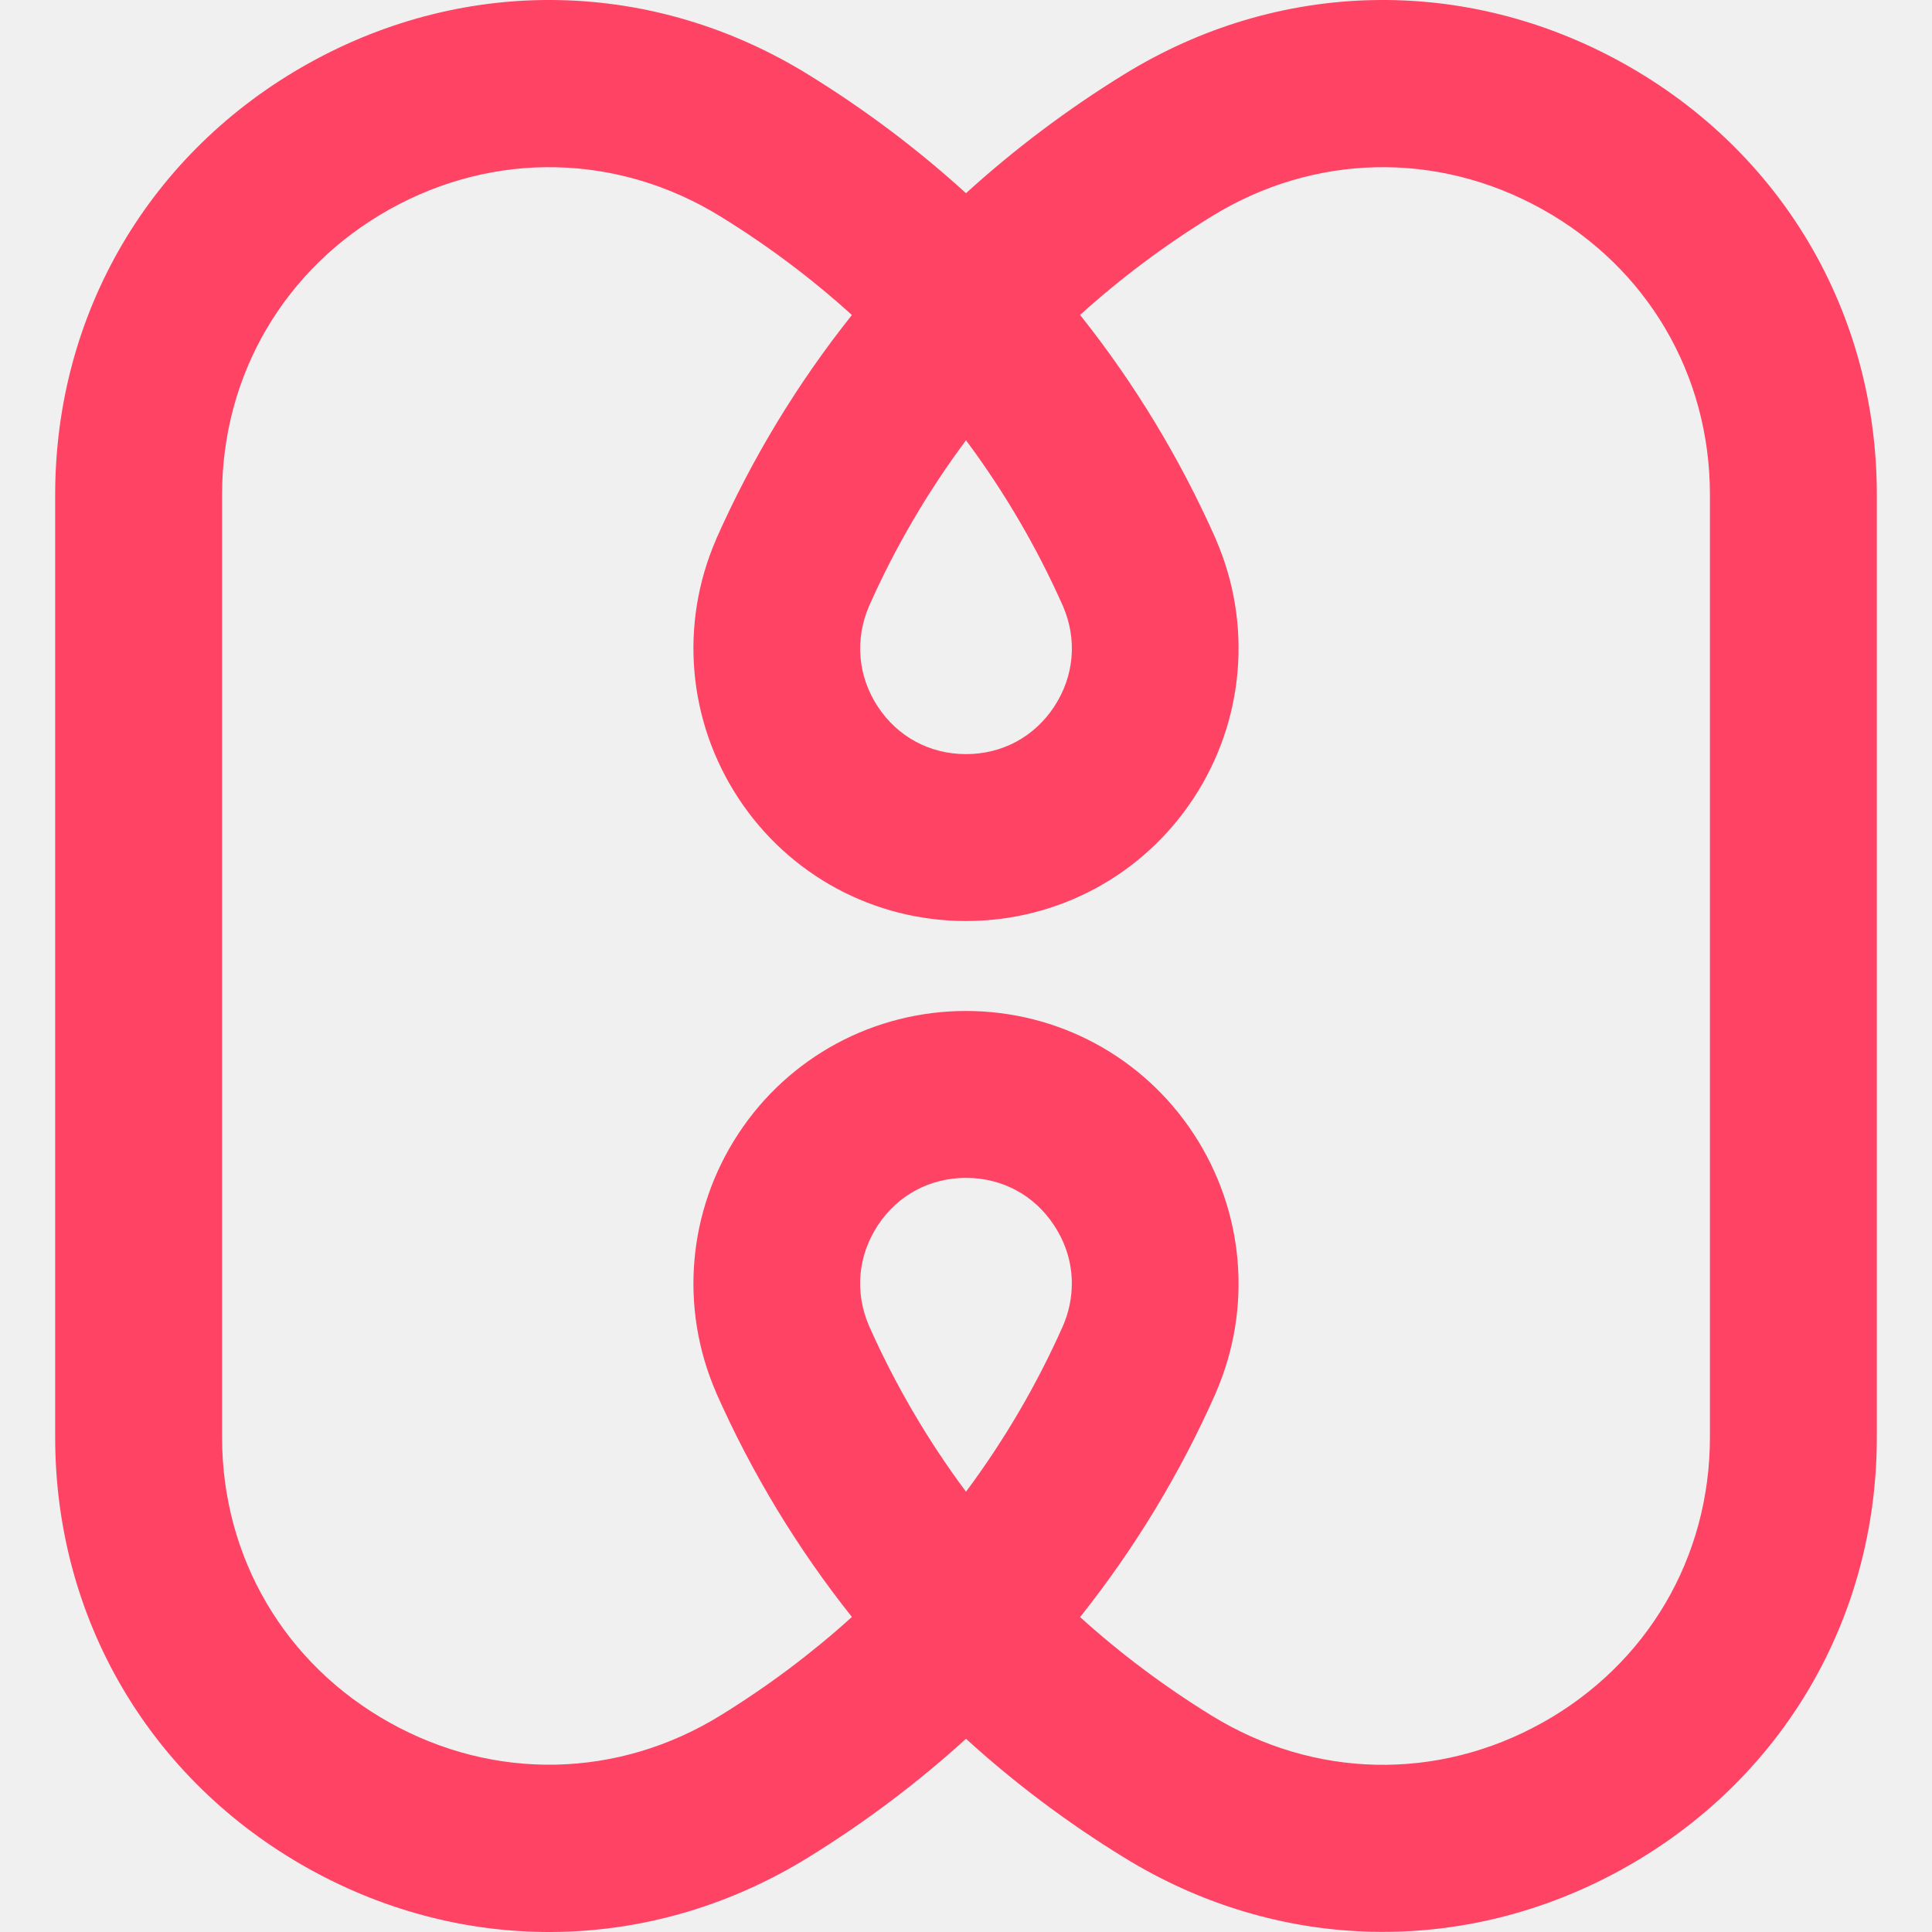
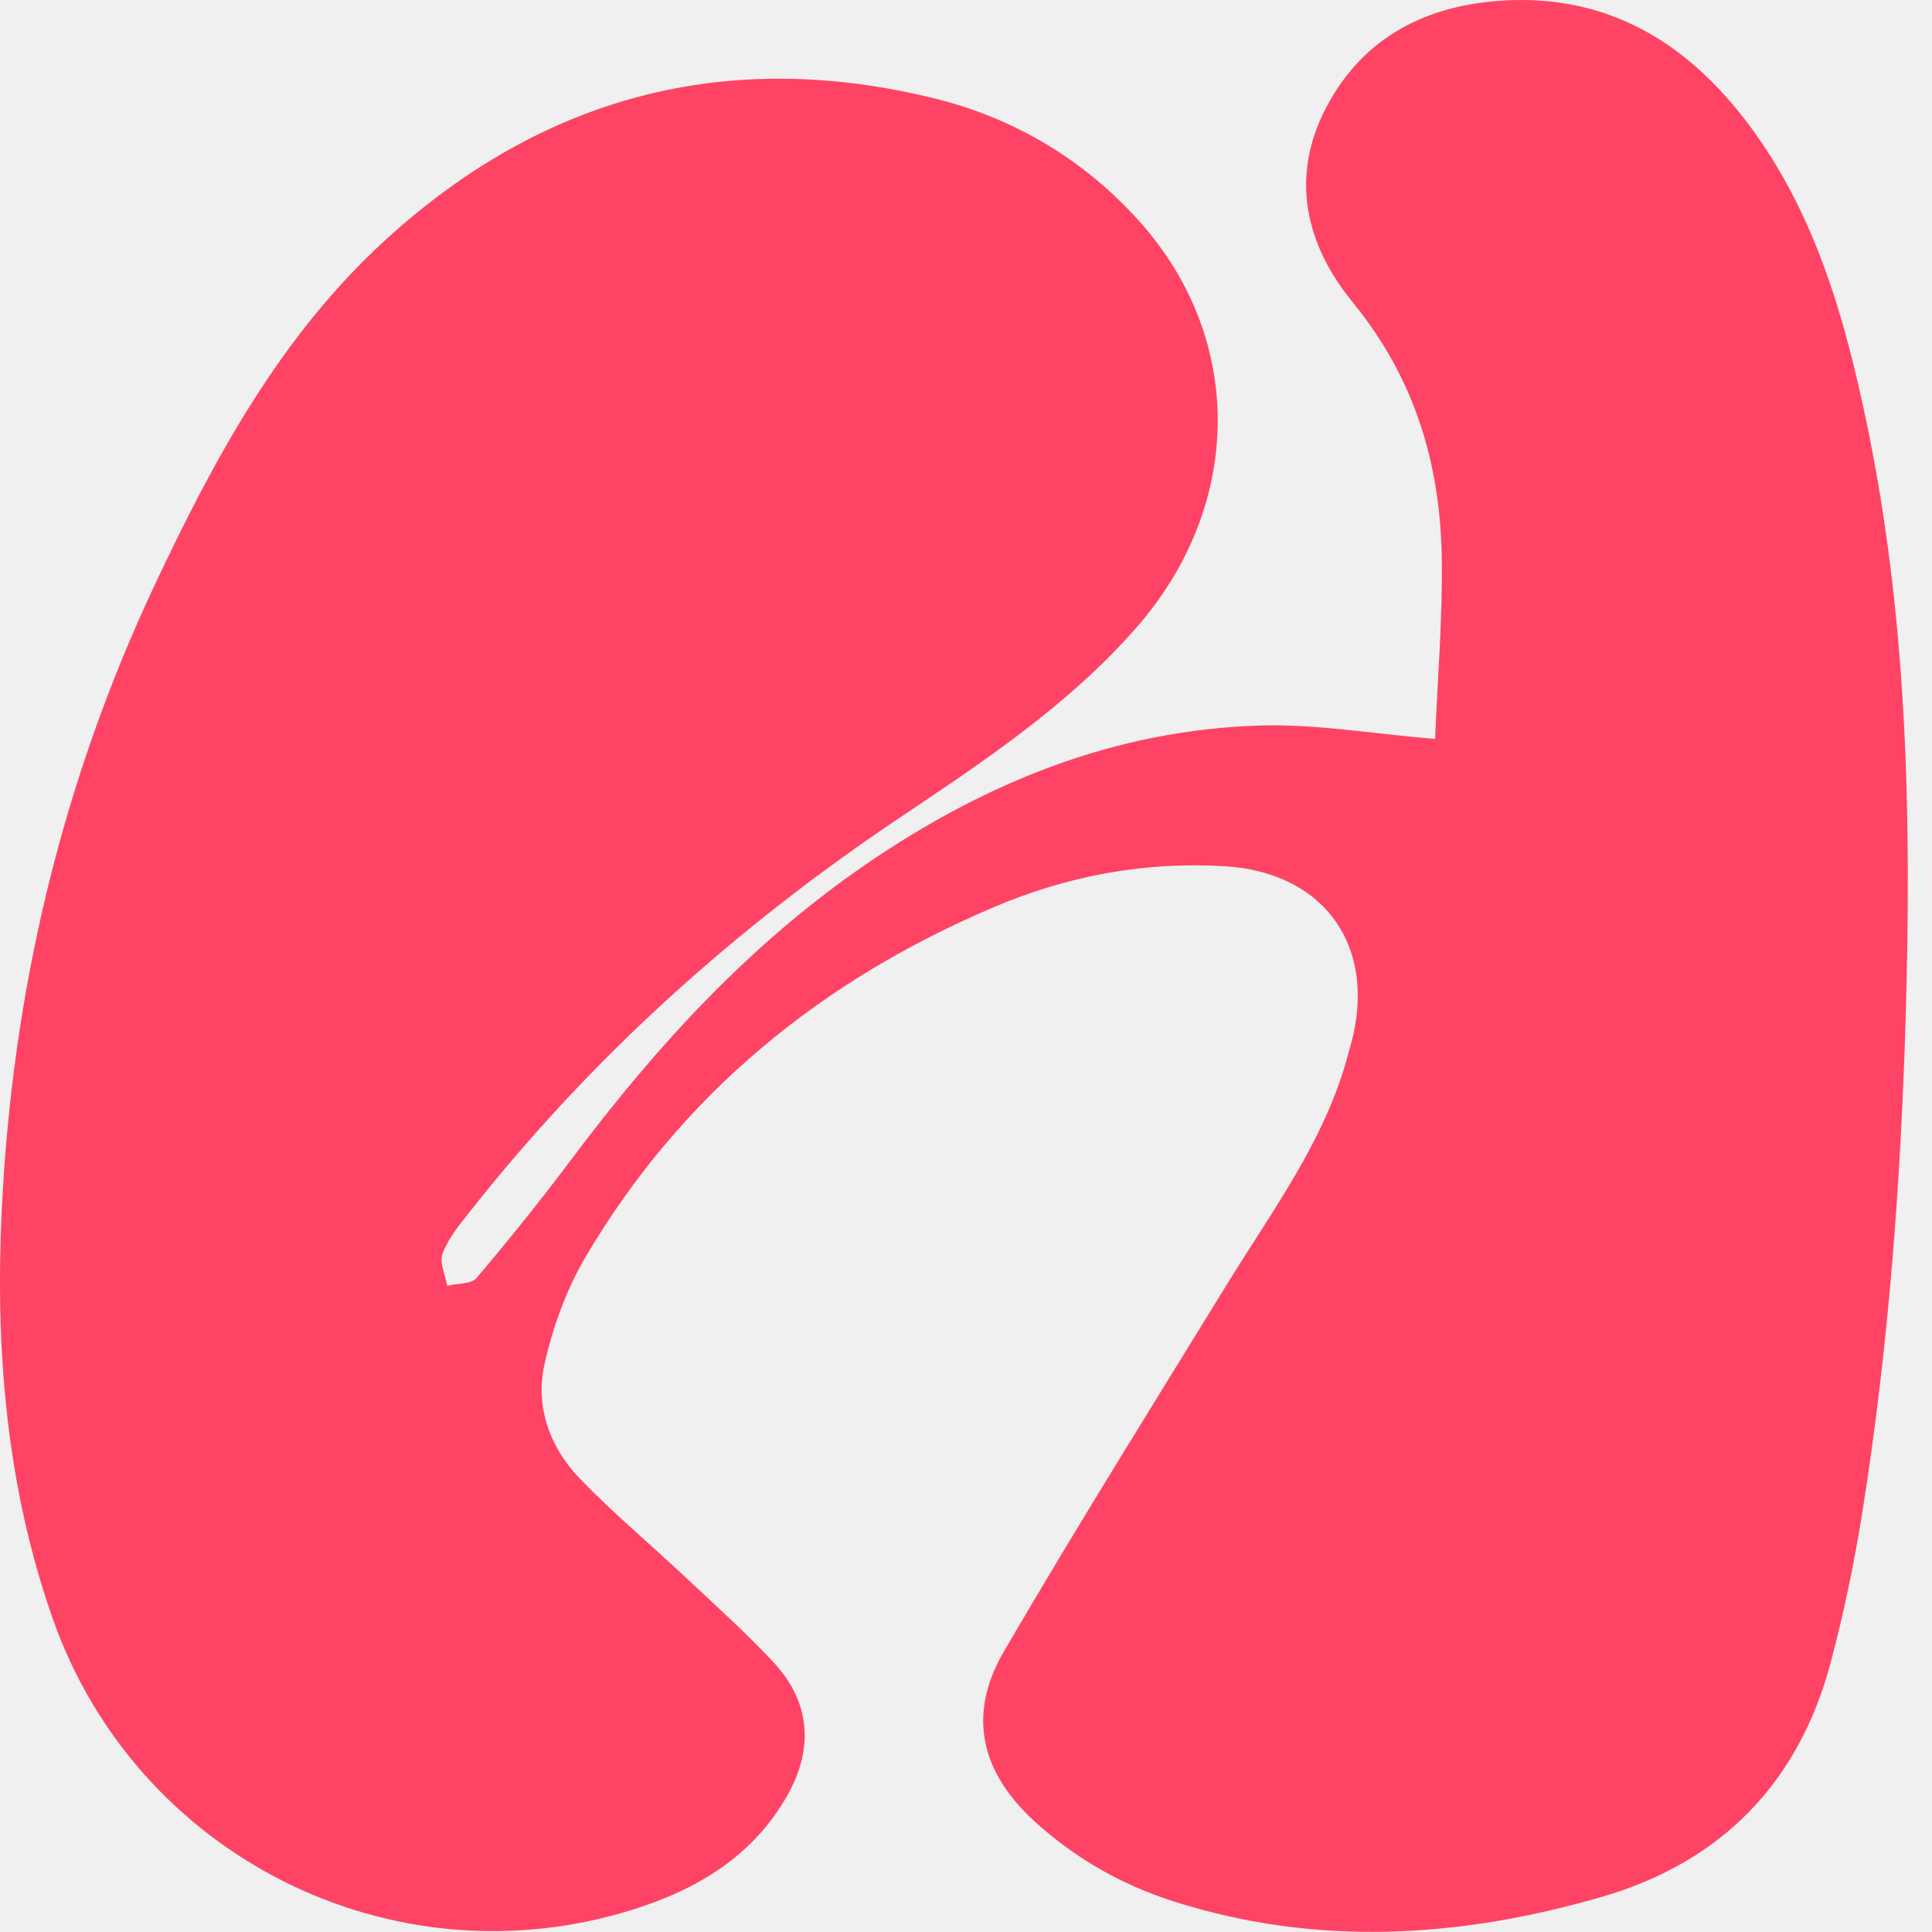
- <svg xmlns="http://www.w3.org/2000/svg" version="1.1" id="图层_1" x="0px" y="0px" viewBox="0 0 18 18" enable-background="new 0 0 18 18" xml:space="preserve">
-   <path fill="#FE4365" d="M0.514,13.391V4.609c0-1.691,0.882-3.193,2.358-4.017C4.349-0.232,6.09-0.194,7.529,0.694  C8.058,1.02,8.55,1.39,9,1.8c0.45-0.409,0.942-0.78,1.471-1.106c1.439-0.888,3.18-0.926,4.657-0.102  c1.477,0.824,2.358,2.326,2.358,4.017v8.781c0,1.691-0.882,3.193-2.358,4.017c-1.477,0.824-3.218,0.786-4.657-0.102  C9.942,16.98,9.45,16.61,9,16.2c-0.45,0.409-0.942,0.78-1.471,1.106c-1.439,0.888-3.18,0.926-4.657,0.102  C1.396,16.584,0.514,15.082,0.514,13.391z M7.937,2.935C7.562,2.595,7.153,2.288,6.713,2.017C5.76,1.429,4.608,1.404,3.63,1.95  C2.653,2.496,2.069,3.49,2.069,4.609v8.781c0,1.12,0.584,2.114,1.561,2.659c0.978,0.546,2.13,0.521,3.083-0.067  c0.44-0.271,0.849-0.578,1.224-0.917c-0.506-0.636-0.93-1.335-1.263-2.085l-0.002-0.006c-0.343-0.79-0.265-1.692,0.207-2.411  C7.349,9.847,8.142,9.419,9,9.419c0.858,0,1.651,0.428,2.121,1.145c0.472,0.72,0.55,1.621,0.207,2.411l-0.002,0.006  c-0.332,0.75-0.757,1.449-1.263,2.085c0.375,0.339,0.784,0.646,1.224,0.917c0.953,0.588,2.105,0.613,3.083,0.067  c0.978-0.546,1.561-1.54,1.561-2.659V4.609c0-1.12-0.584-2.114-1.561-2.659c-0.978-0.546-2.13-0.521-3.083,0.067  c-0.44,0.271-0.849,0.578-1.224,0.917c0.506,0.636,0.93,1.335,1.263,2.085l0.002,0.006c0.343,0.79,0.265,1.692-0.207,2.411  C10.651,8.153,9.858,8.581,9,8.581c-0.858,0-1.651-0.428-2.121-1.145c-0.472-0.72-0.55-1.621-0.207-2.411l0.002-0.006  C7.007,4.269,7.431,3.57,7.937,2.935z M9.986,11.958c0-0.189-0.055-0.375-0.165-0.541C9.637,11.135,9.337,10.974,9,10.974  c-0.337,0-0.637,0.161-0.822,0.443c-0.186,0.284-0.216,0.625-0.081,0.937C8.341,12.903,8.644,13.42,9,13.898  c0.356-0.478,0.659-0.995,0.903-1.544C9.959,12.225,9.986,12.091,9.986,11.958z M8.097,5.646C7.963,5.958,7.992,6.3,8.178,6.583  C8.363,6.865,8.663,7.026,9,7.026s0.637-0.161,0.822-0.443c0.186-0.284,0.216-0.625,0.081-0.937C9.659,5.097,9.356,4.58,9,4.102  C8.644,4.58,8.341,5.097,8.097,5.646z" />
+ <svg xmlns="http://www.w3.org/2000/svg" width="64" height="64" viewBox="0 0 64 64" fill="none">
+   <g clip-path="url(#clip0_20544_101366)">
+     <path d="M61.829 13.979C61.097 10.484 60.122 7.063 57.938 4.138C55.93 1.45 53.32 -0.174 49.85 0.015C47.295 0.155 45.175 1.2 43.941 3.544C42.711 5.878 43.258 8.119 44.819 10.026C46.861 12.521 47.712 15.362 47.76 18.478C47.792 20.509 47.617 22.543 47.539 24.478C45.432 24.303 43.604 23.982 41.784 24.033C36.934 24.167 32.611 25.934 28.657 28.651C24.827 31.285 21.739 34.657 18.971 38.35C17.951 39.709 16.887 41.036 15.79 42.333C15.61 42.542 15.147 42.511 14.814 42.593C14.753 42.234 14.551 41.823 14.66 41.527C14.844 41.036 15.2 40.599 15.533 40.178C19.573 35.043 24.37 30.729 29.799 27.09C32.603 25.212 35.422 23.34 37.667 20.764C41.173 16.741 41.251 11.271 37.768 7.359C35.948 5.315 33.633 3.926 30.989 3.269C24.081 1.553 17.959 3.192 12.743 7.972C9.276 11.149 7.076 15.226 5.109 19.412C2.033 25.957 0.404 32.875 0.059 40.077C-0.162 44.674 0.204 49.224 1.746 53.617C4.504 61.476 12.975 65.748 20.938 63.266C23.087 62.596 24.943 61.495 26.087 59.464C26.967 57.9 26.841 56.373 25.623 55.065C24.724 54.1 23.736 53.215 22.773 52.308C21.593 51.2 20.348 50.157 19.223 48.997C18.216 47.958 17.723 46.609 18.035 45.201C18.309 43.965 18.764 42.71 19.407 41.621C22.588 36.233 27.212 32.468 32.959 30.034C35.384 29.008 37.91 28.54 40.553 28.693C43.745 28.88 45.517 31.165 44.832 34.269C44.786 34.478 44.72 34.684 44.666 34.894C43.928 37.718 42.199 40.022 40.703 42.452C38.202 46.514 35.676 50.564 33.269 54.681C32.017 56.822 32.487 58.74 34.345 60.401C35.674 61.591 37.183 62.447 38.885 62.989C43.618 64.493 48.346 64.2 53.035 62.844C57.013 61.696 59.583 59.069 60.645 55.068C61.072 53.458 61.416 51.821 61.679 50.178C62.553 44.718 62.966 39.212 63.128 33.689C63.322 27.079 63.19 20.482 61.829 13.975V13.979Z" fill="#FE4365" />
+   </g>
+   <defs>
+     <clipPath id="clip0_20544_101366">
+       <rect width="63.2" height="64" fill="white" />
+     </clipPath>
+   </defs>
</svg>
